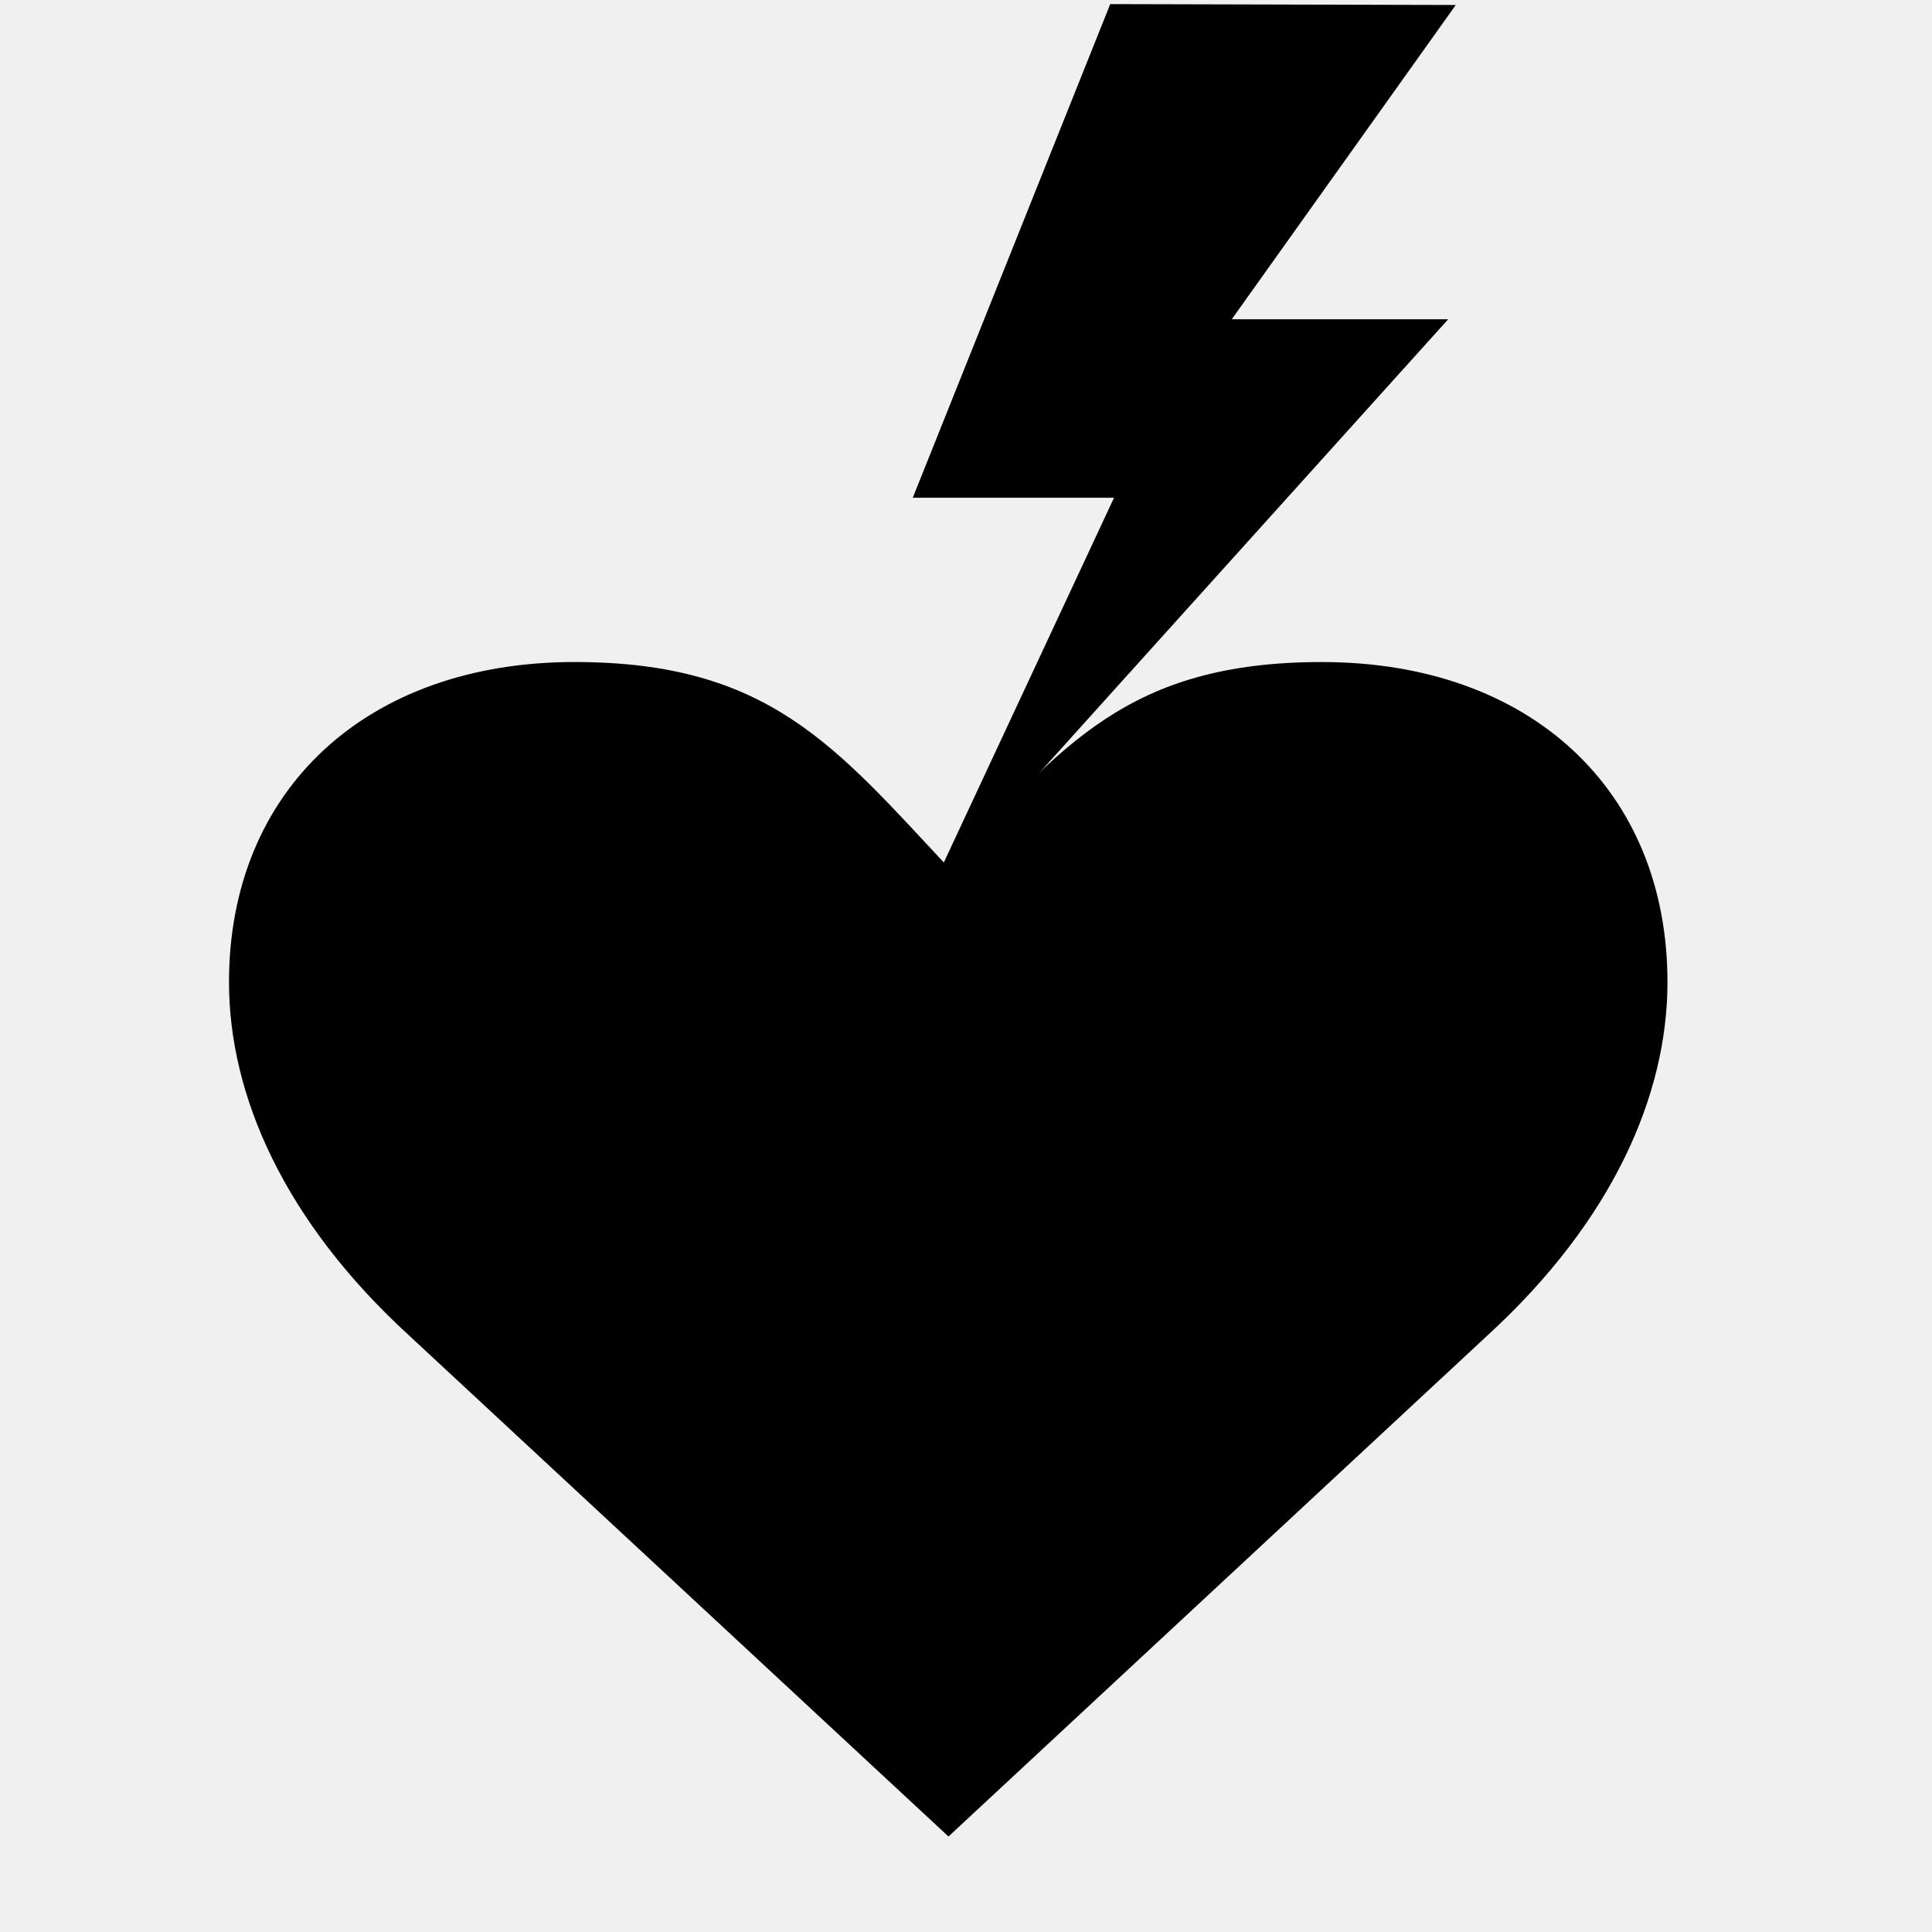
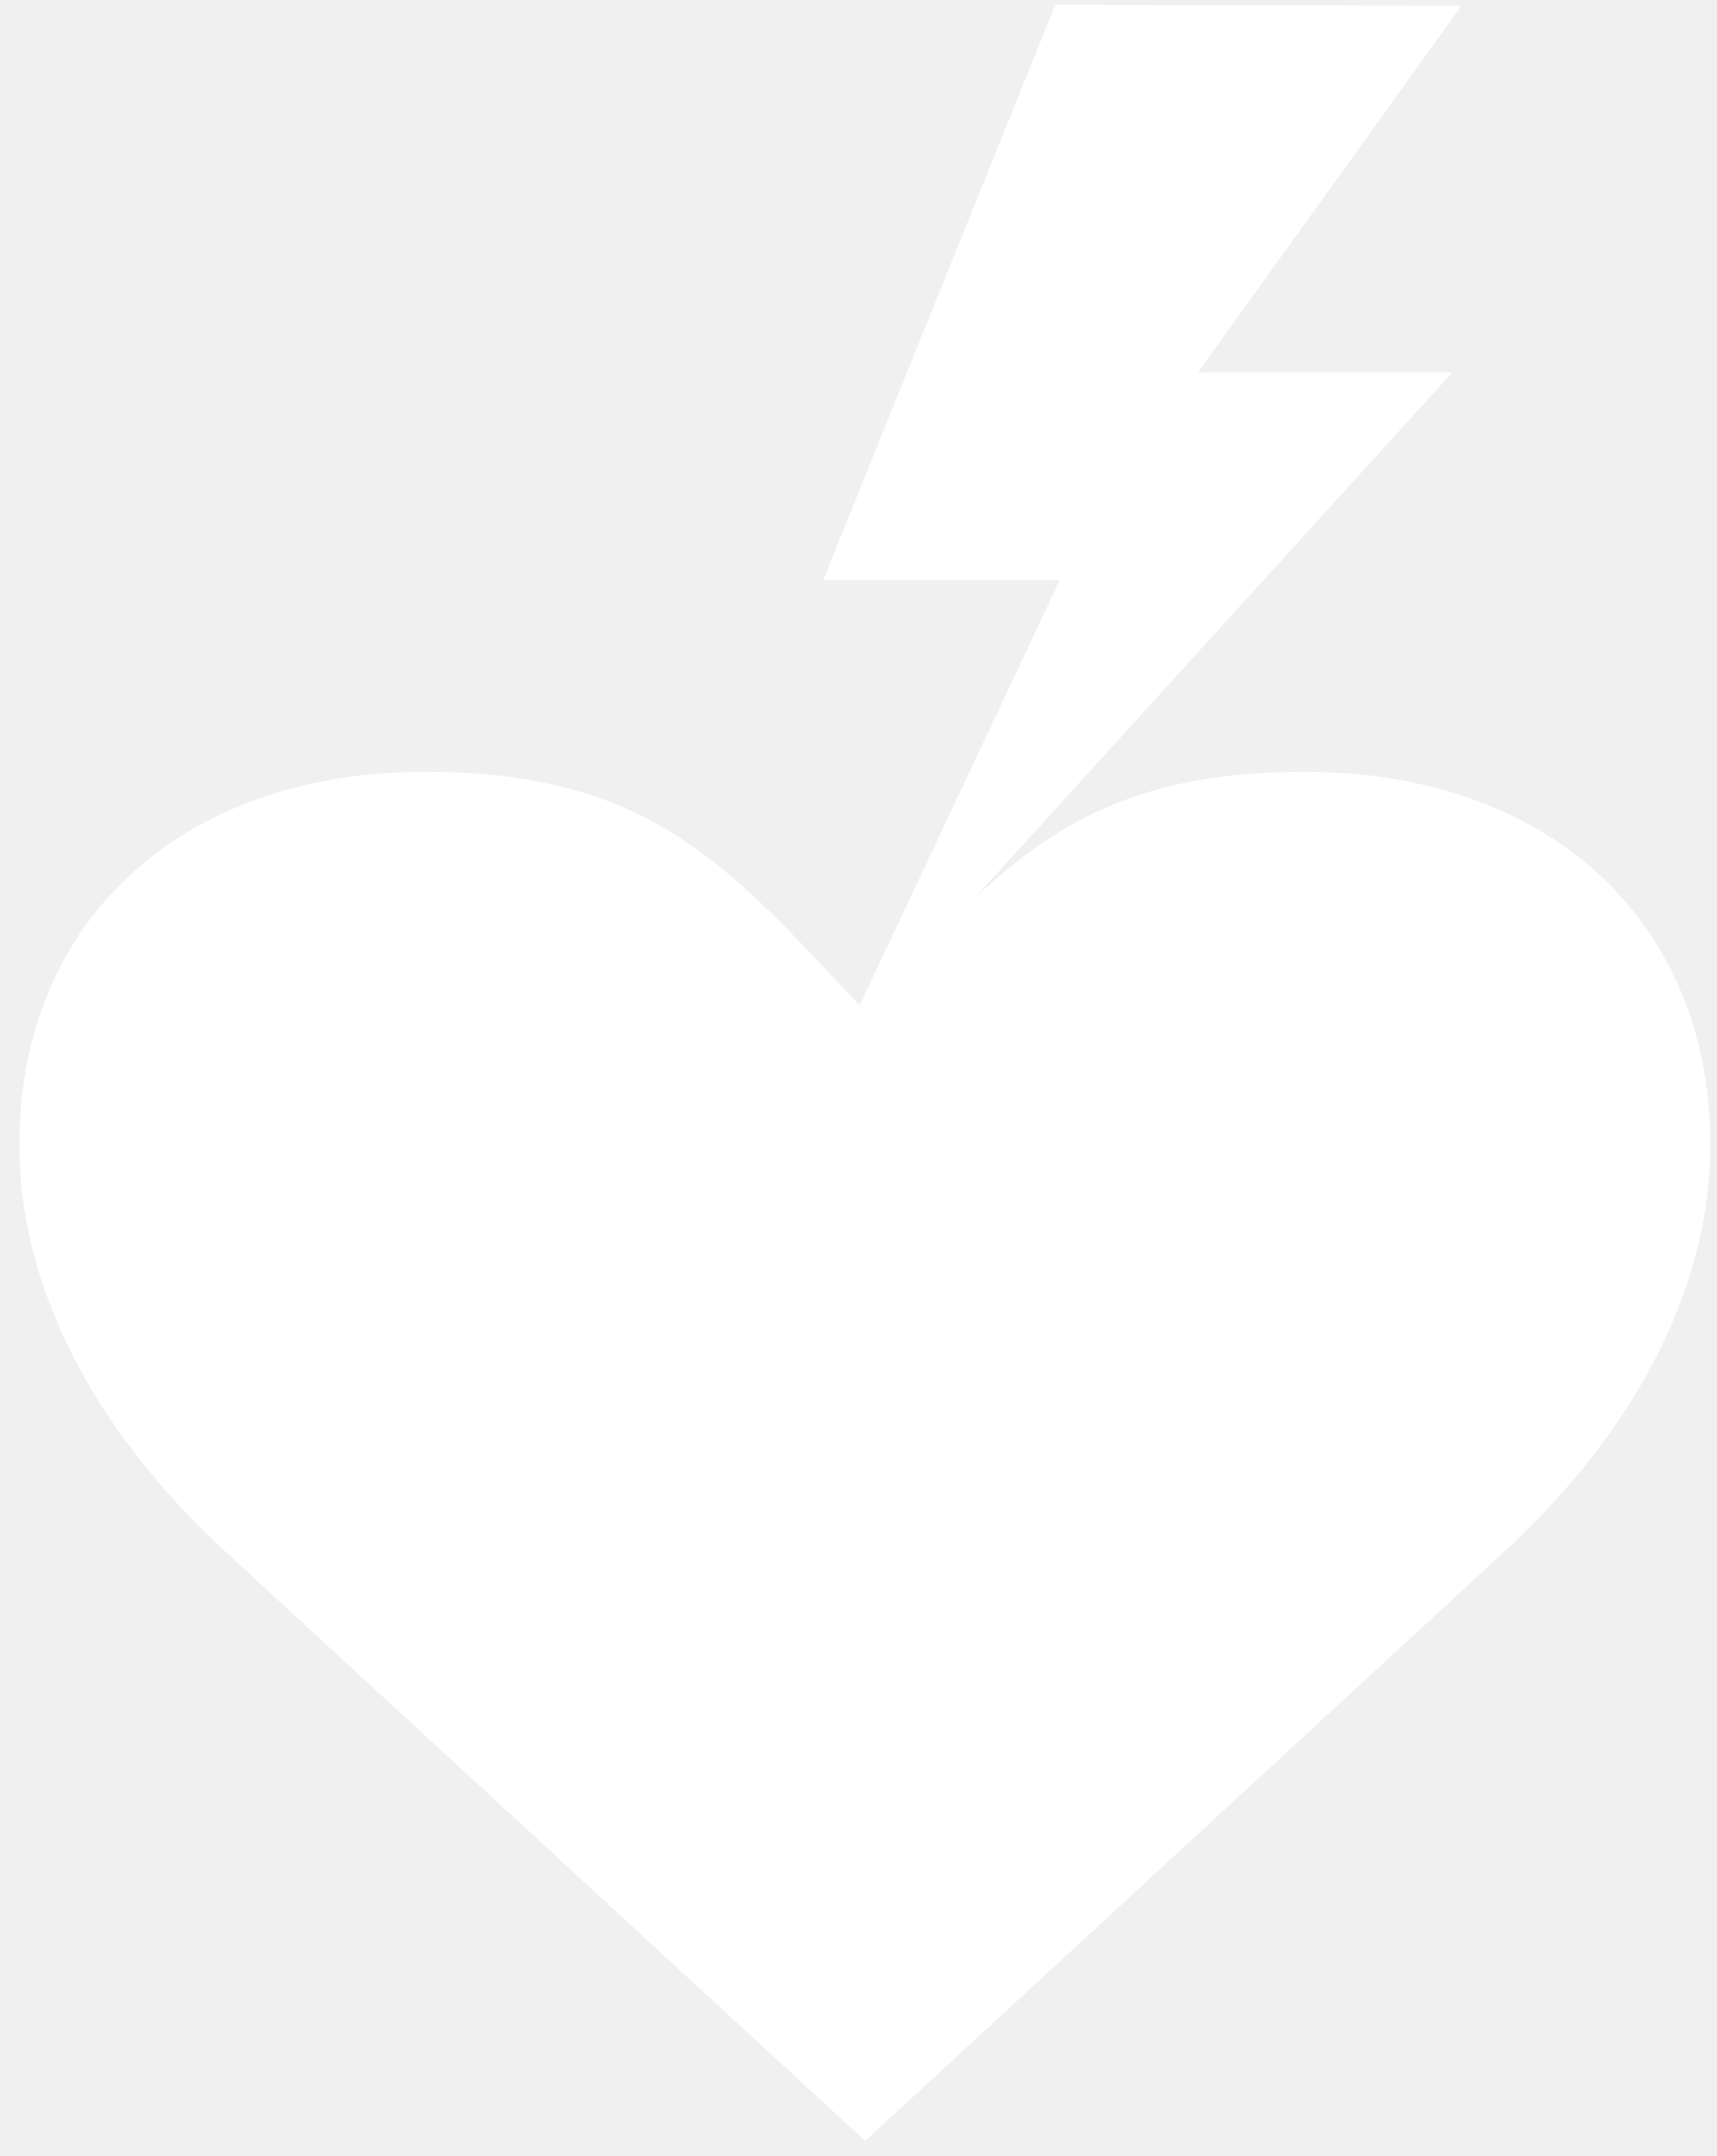
- <svg xmlns="http://www.w3.org/2000/svg" version="1.1" x="0px" y="0px" viewBox="0 0 100 100" enable-background="new 0 0 100 100" xml:space="preserve">
-   <g style="" display="inline">
-     <path style="" d="m 29.74,34.266 c -10.772,0 -17.887,6.628 -17.887,16.57 0,5.829 2.829,12.342 9.316,18.284 L 49.093,95.057 76.992,69.121 c 6.487,-5.942 9.316,-12.455 9.316,-18.284 0,-9.942 -7.11,-16.57 -17.887,-16.57 -10.039,0 -13.451,4.348 -19.328,10.633 C 43.217,38.614 39.778,34.266 29.74,34.266 z" fill="#000000" fill-opacity="1" stroke="none" />
-     <path d="m 57.466,0.212 17.885,0.046 -11.596,16.267 11.203,0 -26.926,29.874 9.63,-20.636 -10.417,0 z" style="" fill="#000000" fill-opacity="1" stroke="none" />
+ <svg xmlns="http://www.w3.org/2000/svg" width="43px" height="54px" viewBox="0 0 43 54" version="1.1">
+   <defs />
+   <g id="Page-1" stroke="none" stroke-width="1" fill="none" fill-rule="evenodd">
+     <g id="Icons" transform="translate(-549, -275)">
+       <g id="Rectangle-250-Copy-+-passion" transform="translate(512, 257)">
+         <g>
+           <rect id="Rectangle-250-Copy" x="0" y="0" width="117" height="90" />
+           <g id="passion" transform="translate(37, 18)" fill="#FFFFFF">
+             <g id="Group">
+               <path d="M10.66,19.33 C4.533,19.33 0.485,23.069 0.485,28.677 C0.485,31.965 2.095,35.639 5.785,38.991 L21.669,53.622 L37.539,38.991 C41.229,35.64 42.838,31.965 42.838,28.677 C42.838,23.069 38.794,19.33 32.663,19.33 C26.953,19.33 25.012,21.782 21.669,25.328 C18.326,21.782 16.37,19.33 10.66,19.33 L10.66,19.33 Z" id="Shape" />
+               <path d="M26.432,0.12 L36.605,0.145 L30.009,9.322 L36.382,9.322 L21.065,26.173 L26.543,14.532 L20.618,14.532 L26.432,0.12 Z" id="Shape" />
+             </g>
+           </g>
+         </g>
+       </g>
+     </g>
  </g>
</svg>
